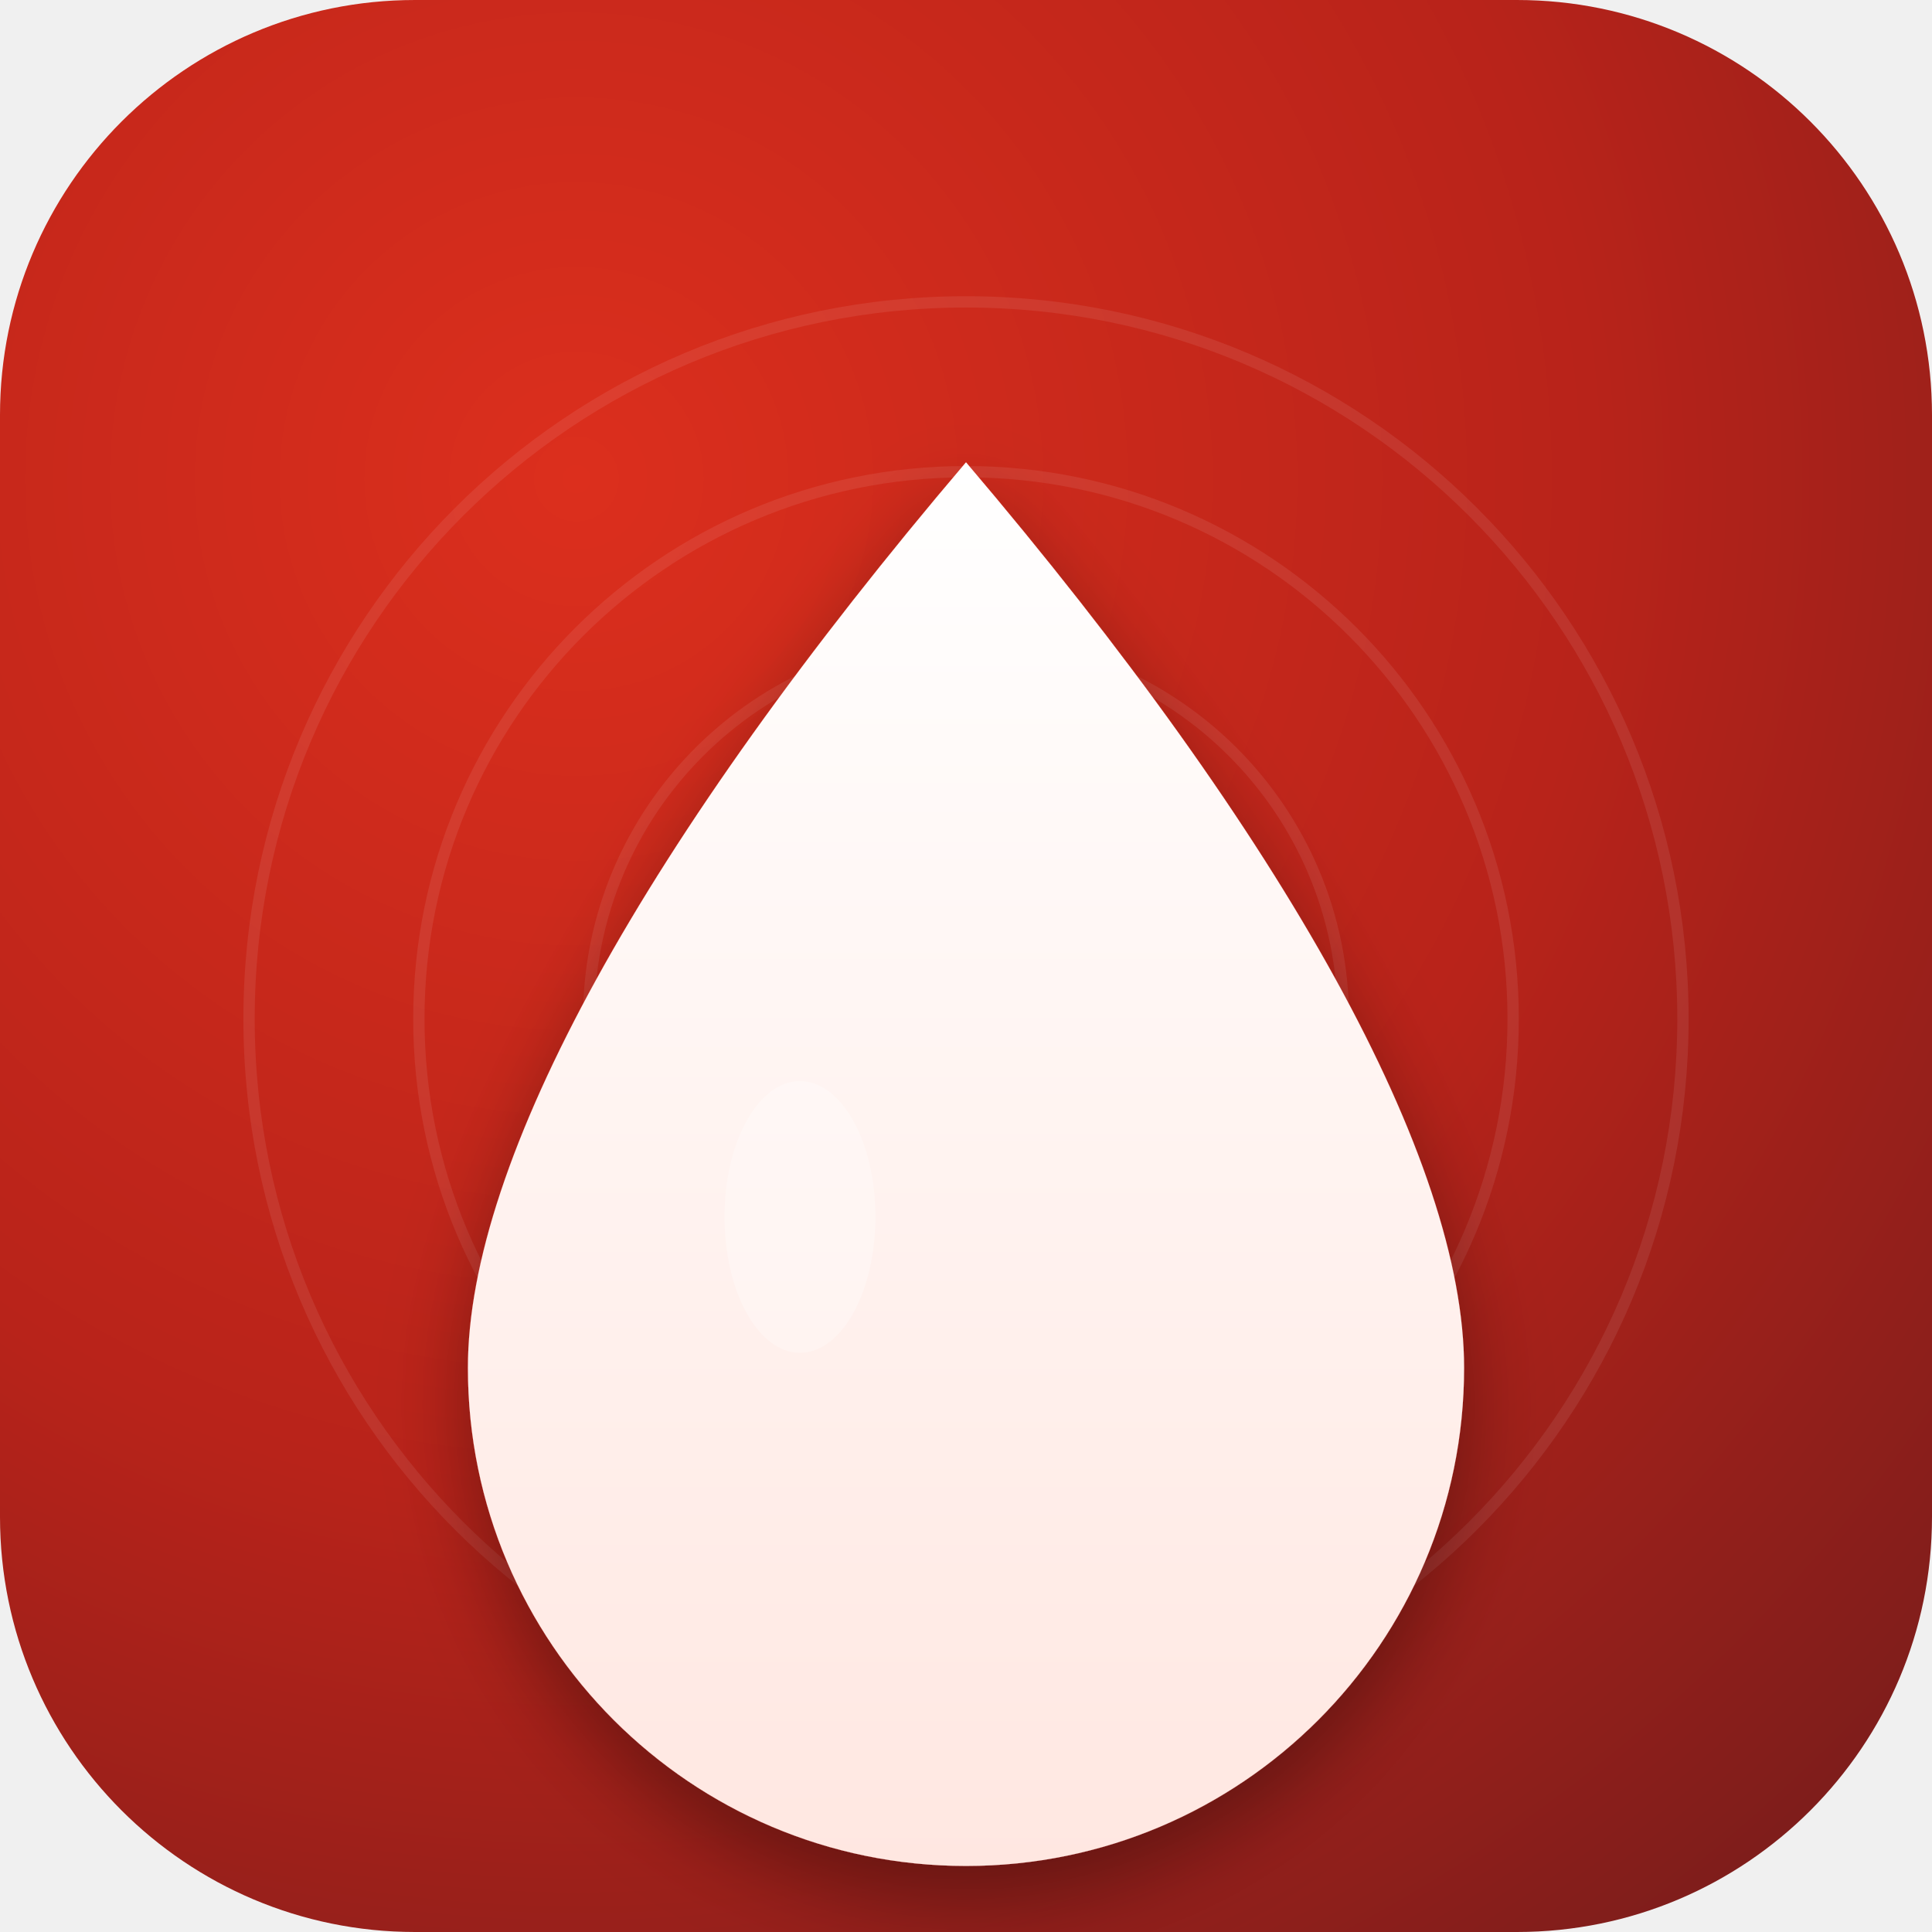
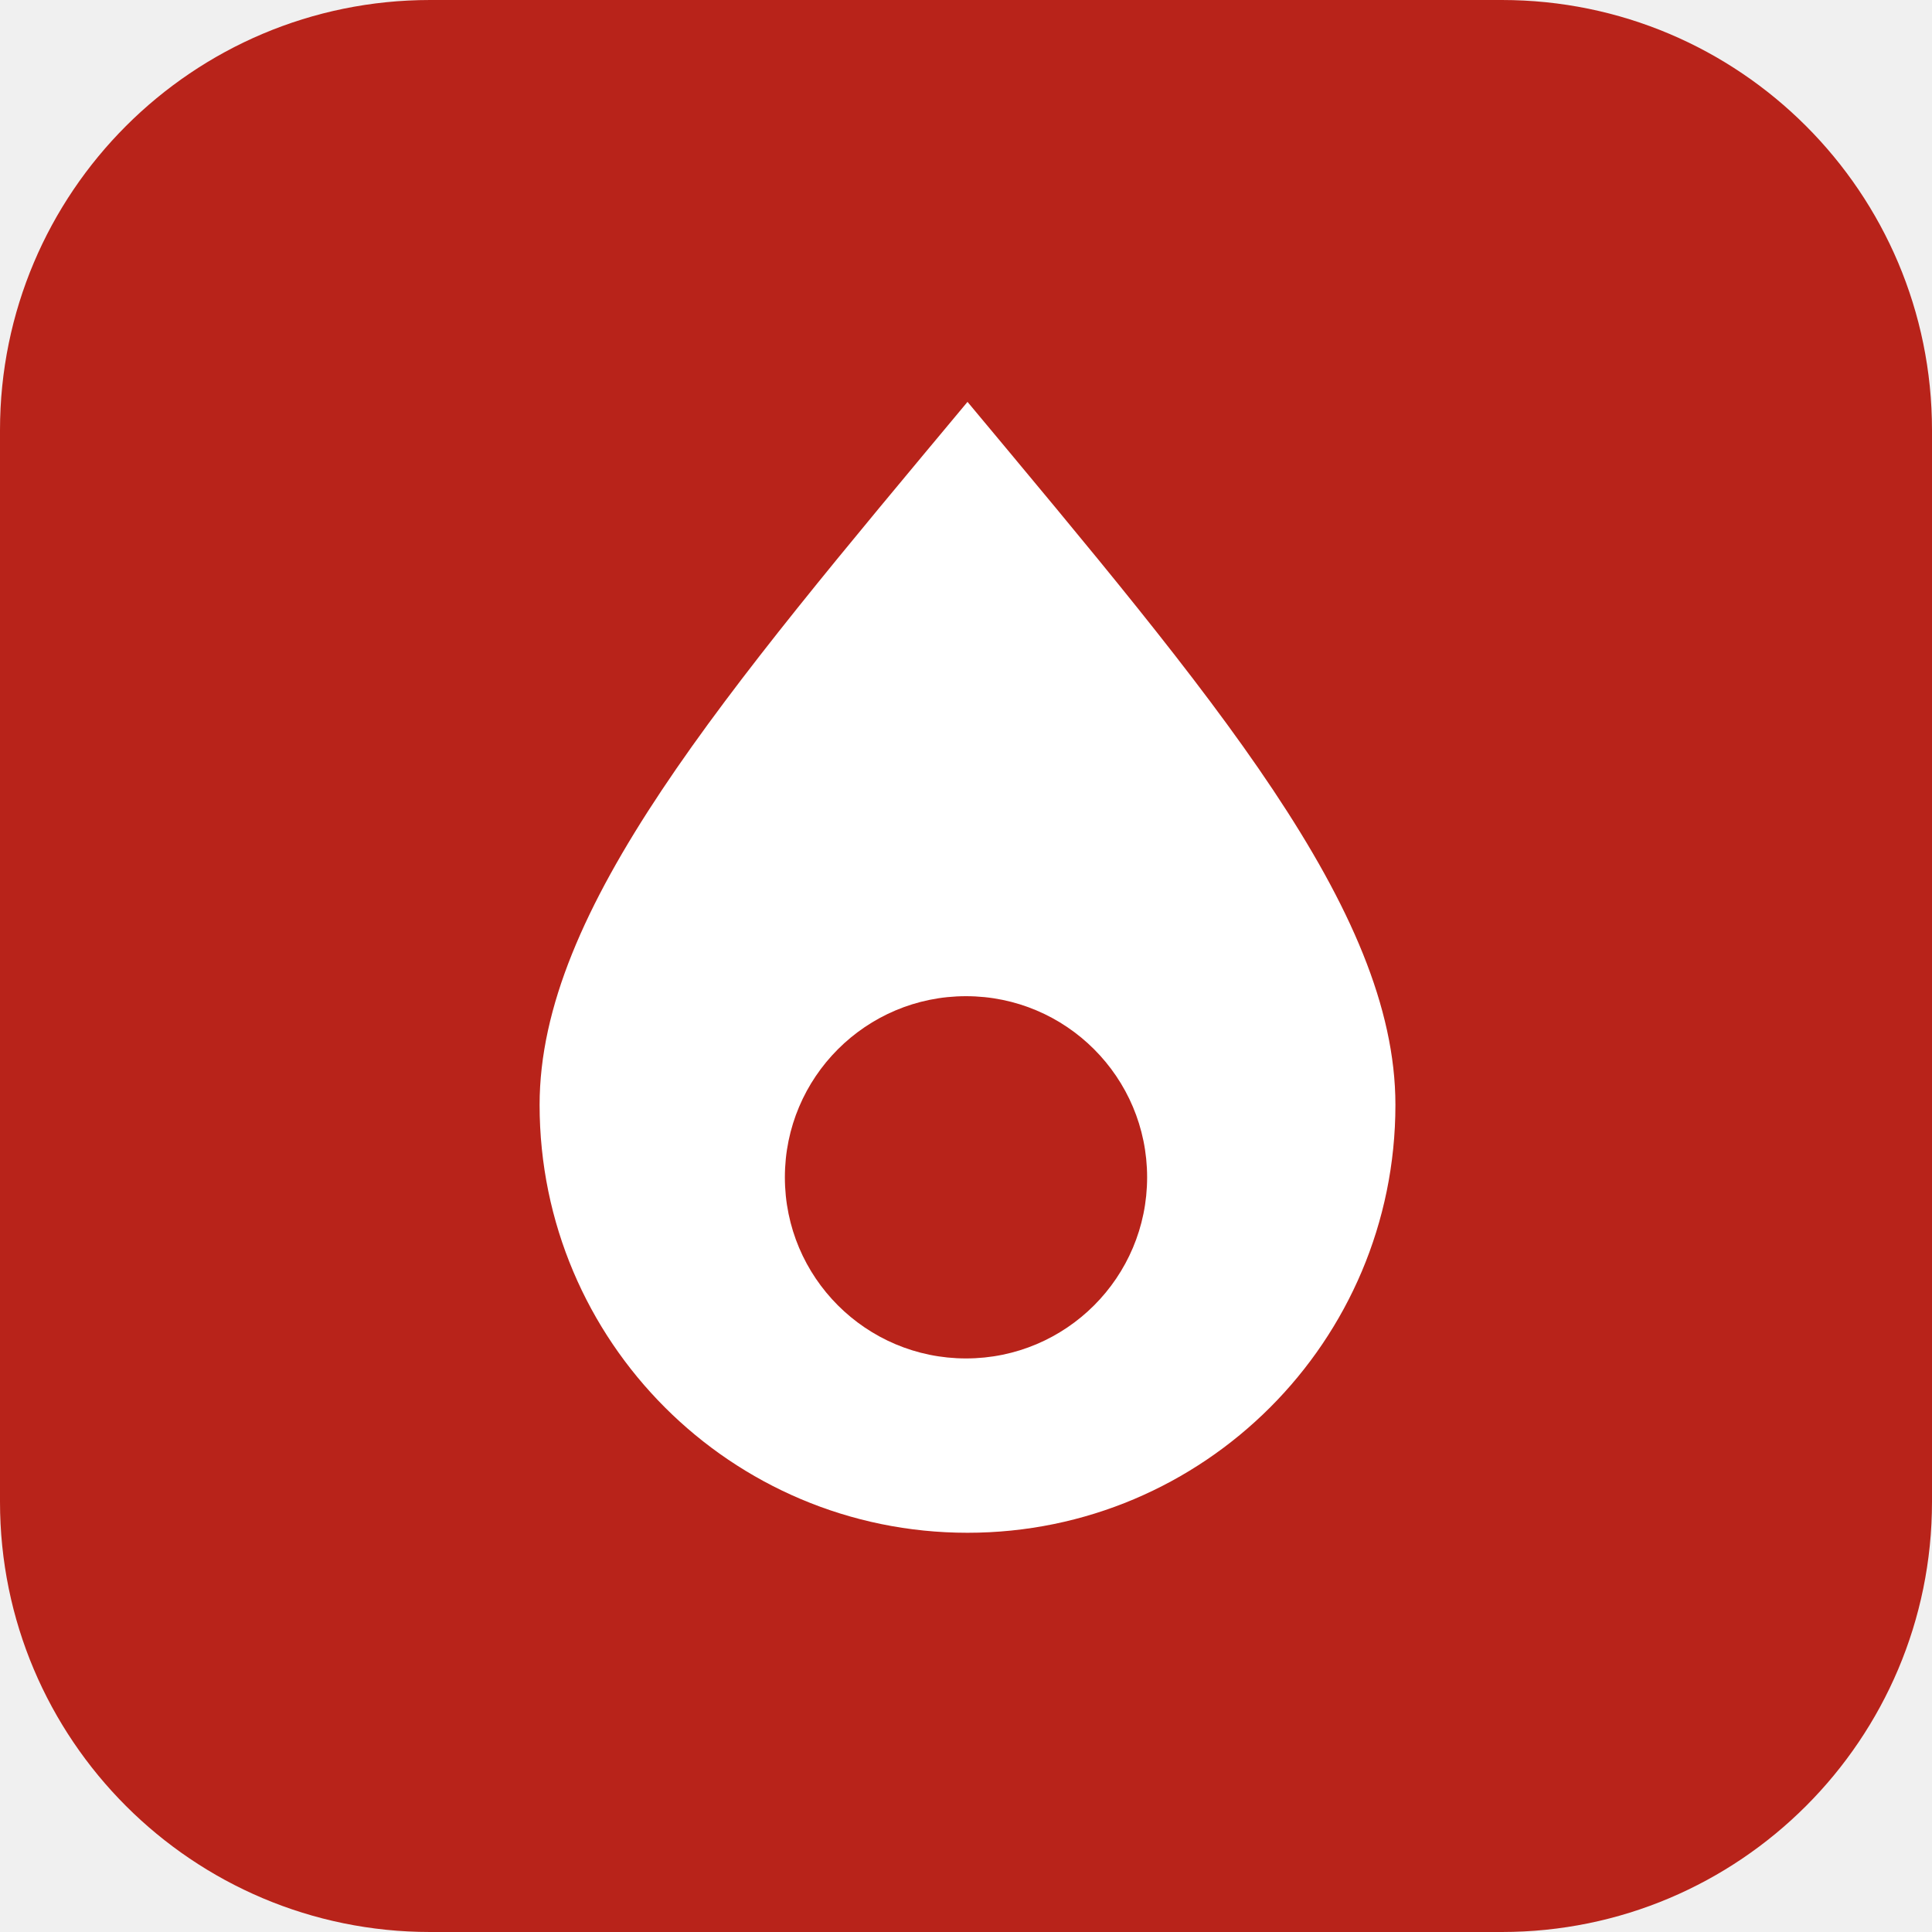
<svg xmlns="http://www.w3.org/2000/svg" viewBox="0 0 1024 1024" width="1024" height="1024">
-   <defs>
-     <radialGradient id="bg" cx="0.3" cy="0.25" r="0.95">
-       <stop offset="0%" stop-color="#dc2f1d" />
-       <stop offset="55%" stop-color="#b8231a" />
-       <stop offset="100%" stop-color="#7c1d1b" />
-     </radialGradient>
-     <linearGradient id="droplet" x1="0" y1="0" x2="0" y2="1">
-       <stop offset="0%" stop-color="#ffffff" stop-opacity="1" />
-       <stop offset="100%" stop-color="#ffe7e1" stop-opacity="1" />
-     </linearGradient>
-     <filter id="ds" x="-20%" y="-20%" width="140%" height="140%">
-       <feGaussianBlur in="SourceAlpha" stdDeviation="22" />
-       <feOffset dx="0" dy="18" result="off" />
-       <feComponentTransfer>
-         <feFuncA type="linear" slope="0.35" />
-       </feComponentTransfer>
-       <feMerge>
-         <feMergeNode />
-         <feMergeNode in="SourceGraphic" />
-       </feMerge>
-     </filter>
-   </defs>
-   <rect width="1024" height="1024" rx="220" ry="220" fill="url(#bg)" />
-   <g stroke="#ffffff" fill="none" opacity="0.08">
-     <circle cx="512" cy="540" r="380" stroke-width="6" />
-     <circle cx="512" cy="540" r="290" stroke-width="6" />
-     <circle cx="512" cy="540" r="200" stroke-width="6" />
+   <rect width="1024" height="1024" rx="228" fill="#b8231a" />
+   <g transform="translate(124 132) scale(32.4)">
+     <path d="M12 2.5c4 4.8 7 8.3 7 11.5a7 7 0 0 1-14 0c0-3.2 3-6.7 7-11.5Z" fill="#fff" />
  </g>
-   <g transform="translate(512, 245)" filter="url(#ds)">
-     <path d="M0 0          C 170 200 264 370 264 480          a 264 264 0 0 1 -528 0          C -264 370 -170 200 0 0 Z" fill="url(#droplet)" />
-     <ellipse cx="-88" cy="400" rx="40" ry="72" fill="#ffffff" opacity="0.28" />
-   </g>
+   <circle cx="512" cy="624" r="96" fill="#b8231a" />
</svg>
